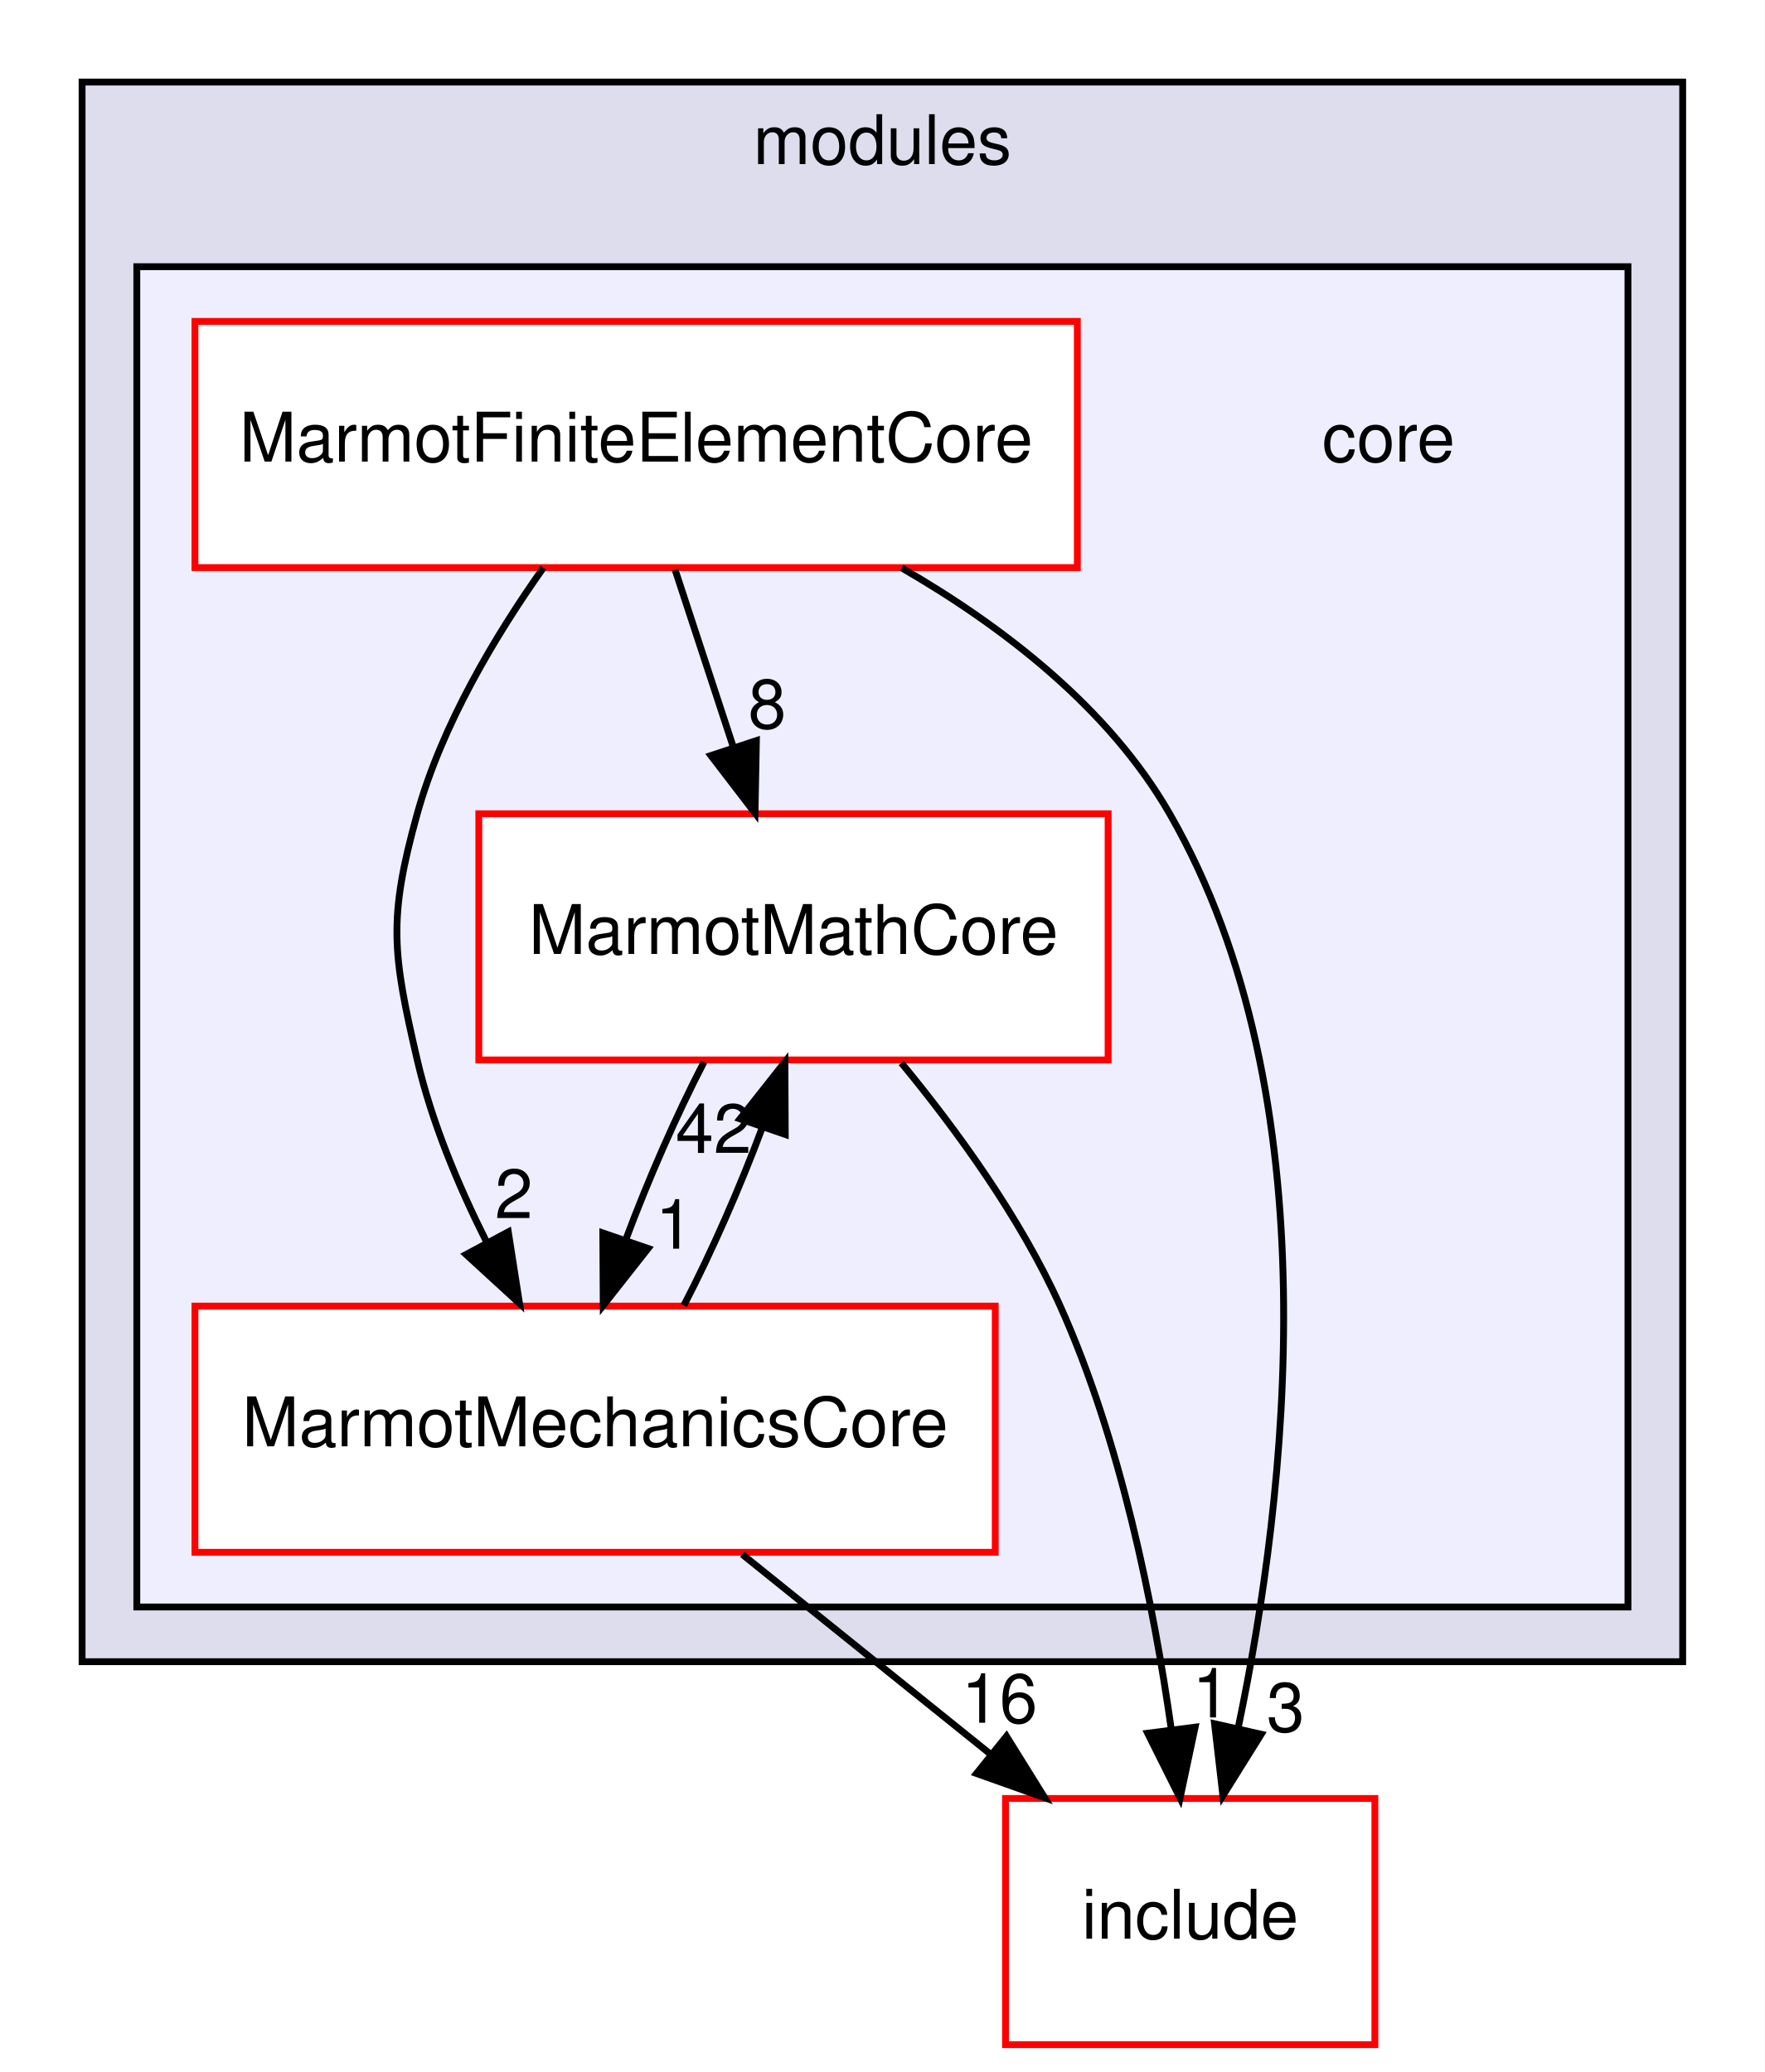
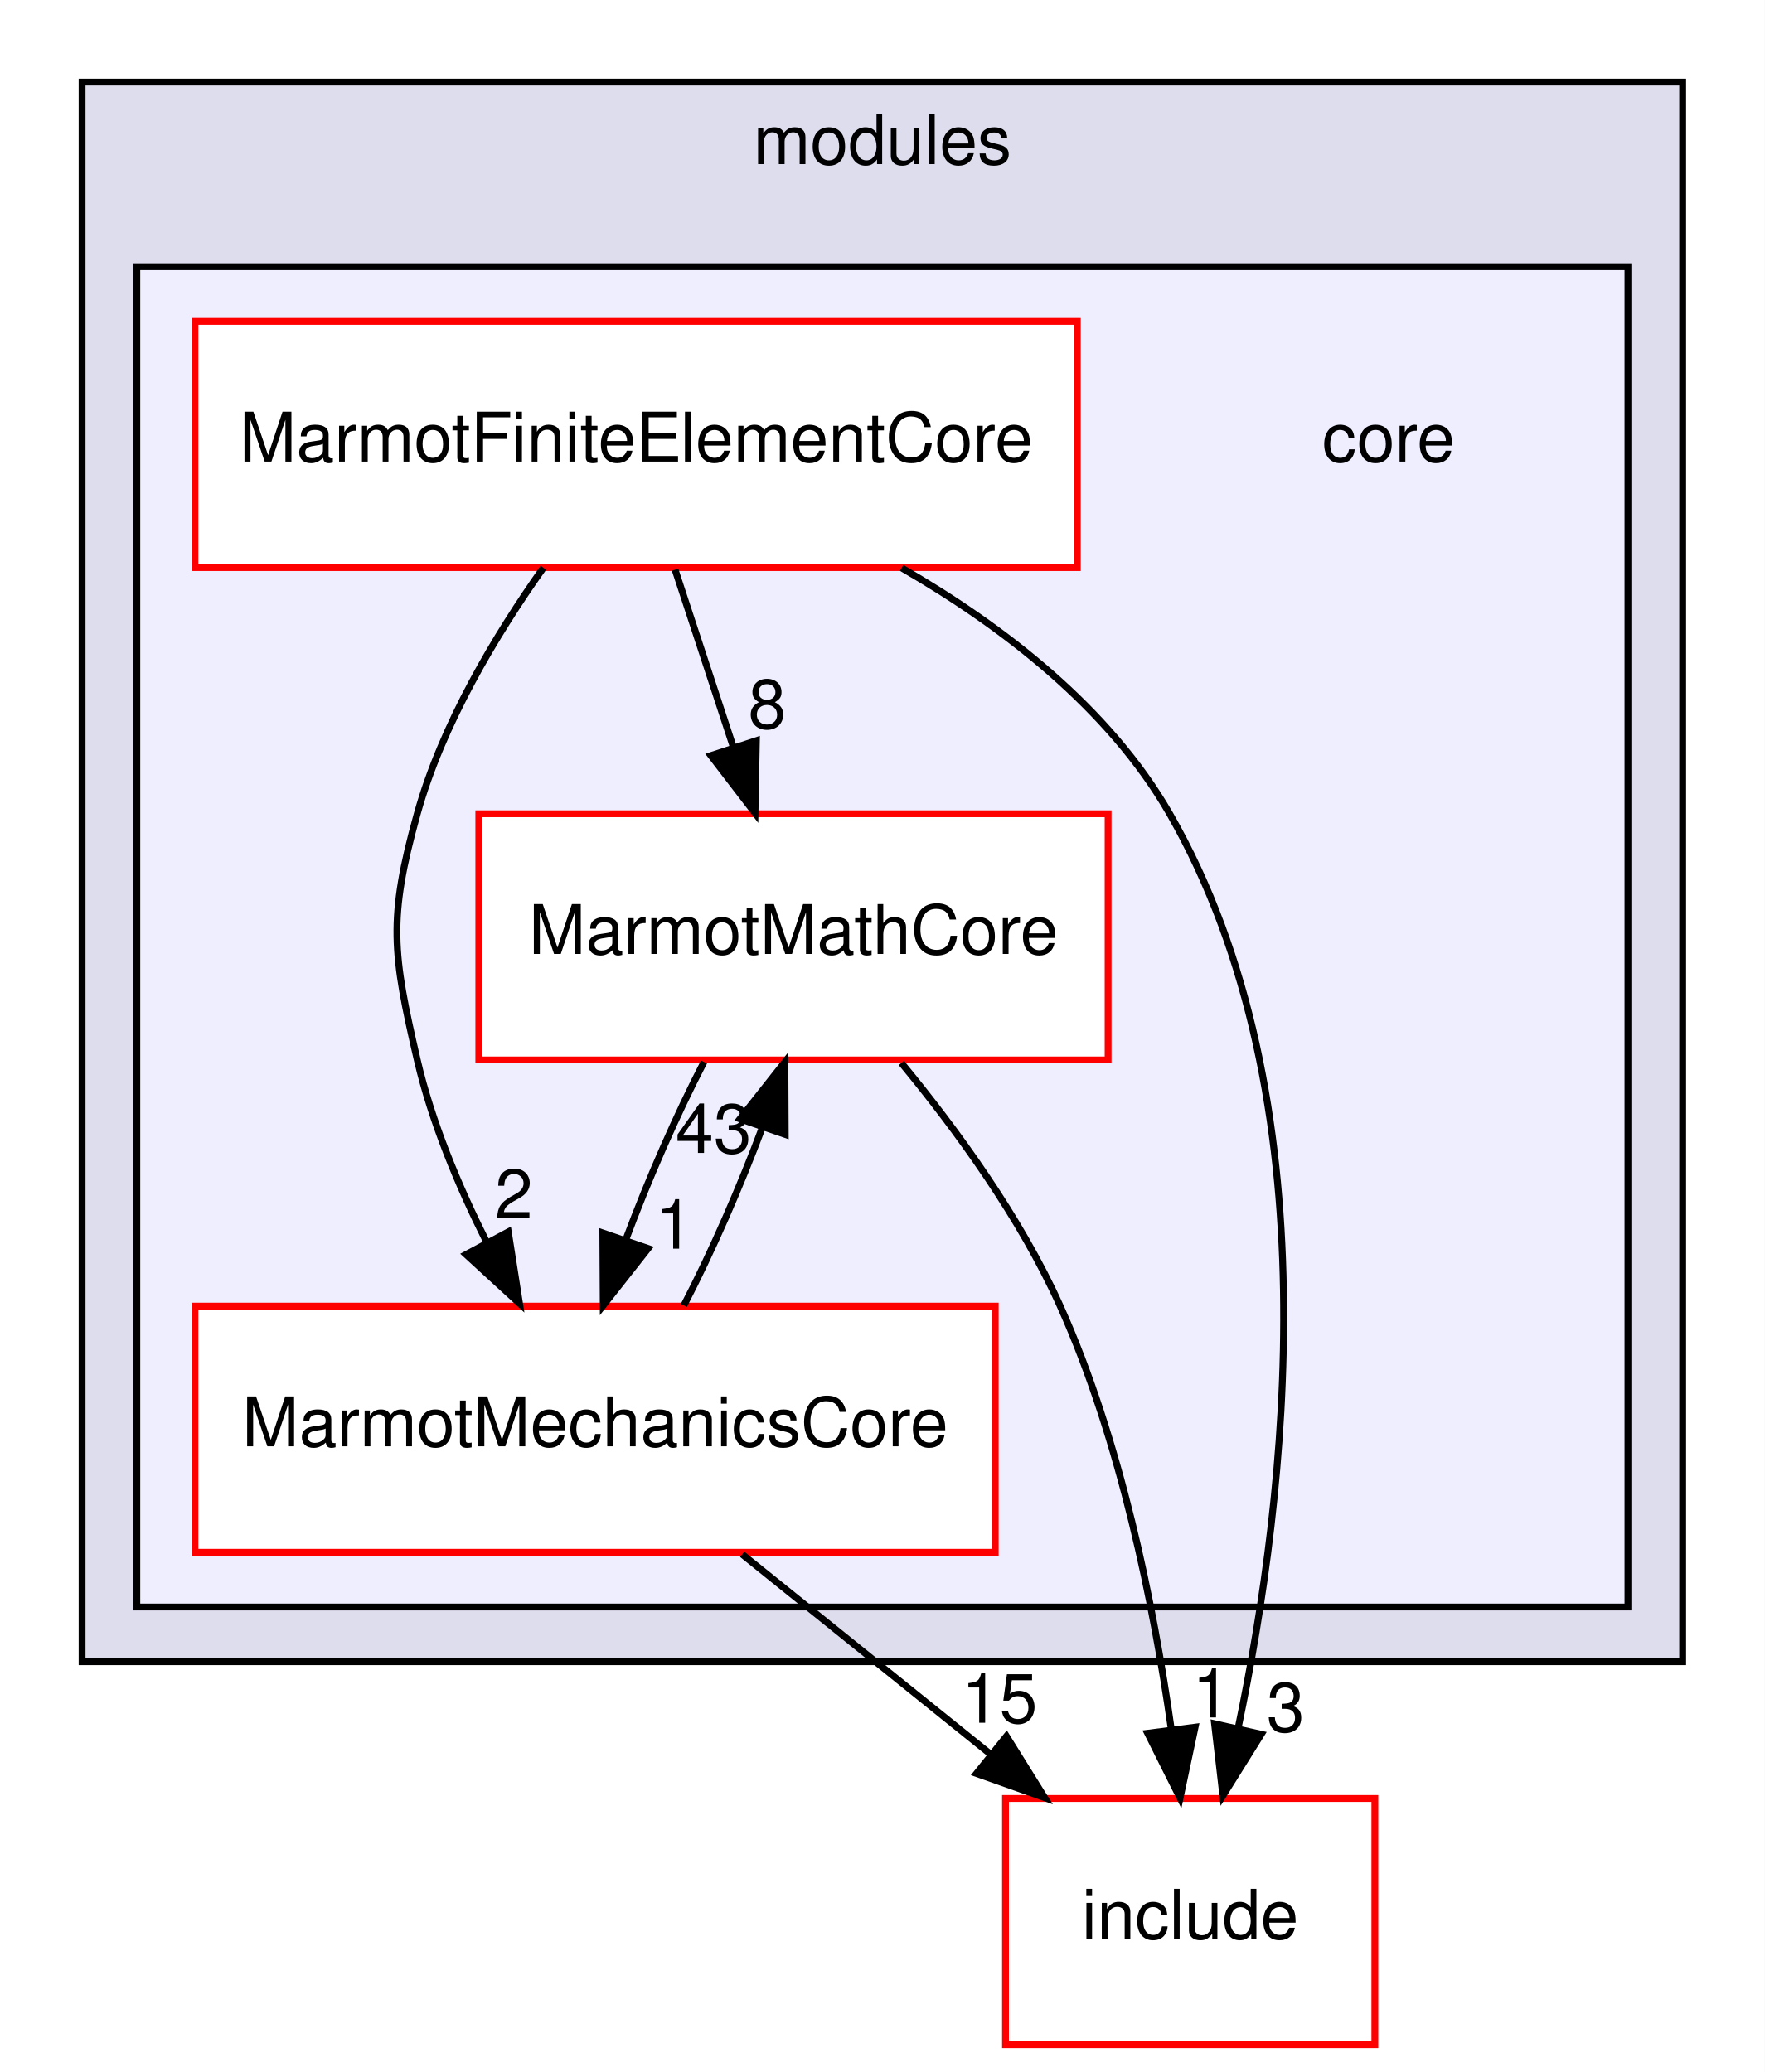
<svg xmlns="http://www.w3.org/2000/svg" xmlns:xlink="http://www.w3.org/1999/xlink" width="258pt" height="303pt" viewBox="0.00 0.00 258.00 303.00">
  <g id="graph0" class="graph" transform="scale(1 1) rotate(0) translate(4 299)">
    <polygon fill="white" stroke="transparent" points="-4,4 -4,-299 254,-299 254,4 -4,4" />
    <g id="clust1" class="cluster">
      <g id="a_clust1">
        <a xlink:href="dir_e05d7e2b1ecd646af5bb94391405f3b5.html" target="_top" xlink:title="modules">
          <polygon fill="#ddddee" stroke="black" points="8,-56 8,-287 242,-287 242,-56 8,-56" />
          <text text-anchor="middle" x="125" y="-275" font-family="Helvetica,sans-Serif" font-size="10.00">modules</text>
        </a>
      </g>
    </g>
    <g id="clust2" class="cluster">
      <g id="a_clust2">
        <a xlink:href="dir_6d4da112a1331882b0b6514a341190a0.html" target="_top">
          <polygon fill="#eeeeff" stroke="black" points="16,-64 16,-260 234,-260 234,-64 16,-64" />
        </a>
      </g>
    </g>
    <g id="node1" class="node">
      <text text-anchor="middle" x="199" y="-231.5" font-family="Helvetica,sans-Serif" font-size="10.00">core</text>
    </g>
    <g id="node2" class="node">
      <g id="a_node2">
        <a xlink:href="dir_a6282ced73efdb7b36cfc8bdf7a60b20.html" target="_top" xlink:title="MarmotFiniteElementCore">
          <polygon fill="white" stroke="red" points="153.5,-252 24.5,-252 24.5,-216 153.5,-216 153.5,-252" />
          <text text-anchor="middle" x="89" y="-231.5" font-family="Helvetica,sans-Serif" font-size="10.00">MarmotFiniteElementCore</text>
        </a>
      </g>
    </g>
    <g id="node3" class="node">
      <g id="a_node3">
        <a xlink:href="dir_39413a3592d49ba1372e049fbfe3e31f.html" target="_top" xlink:title="MarmotMathCore">
          <polygon fill="white" stroke="red" points="158,-180 66,-180 66,-144 158,-144 158,-180" />
          <text text-anchor="middle" x="112" y="-159.5" font-family="Helvetica,sans-Serif" font-size="10.00">MarmotMathCore</text>
        </a>
      </g>
    </g>
    <g id="edge5" class="edge">
      <path fill="none" stroke="black" d="M94.69,-215.7C97.25,-207.9 100.33,-198.51 103.18,-189.83" />
      <polygon fill="black" stroke="black" points="106.58,-190.7 106.38,-180.1 99.93,-188.51 106.58,-190.7" />
      <g id="a_edge5-headlabel">
        <a xlink:href="dir_000006_000010.html" target="_top" xlink:title="8">
          <text text-anchor="middle" x="108.16" y="-192.5" font-family="Helvetica,sans-Serif" font-size="10.00">8</text>
        </a>
      </g>
    </g>
    <g id="node4" class="node">
      <g id="a_node4">
        <a xlink:href="dir_9969c29766c3ca5ea49aac3cac97384d.html" target="_top" xlink:title="MarmotMechanicsCore">
          <polygon fill="white" stroke="red" points="141.5,-108 24.5,-108 24.5,-72 141.5,-72 141.5,-108" />
          <text text-anchor="middle" x="83" y="-87.5" font-family="Helvetica,sans-Serif" font-size="10.00">MarmotMechanicsCore</text>
        </a>
      </g>
    </g>
    <g id="edge3" class="edge">
      <path fill="none" stroke="black" d="M75.44,-215.97C68.44,-206.09 60.63,-193.05 57,-180 52.71,-164.59 53.38,-159.59 57,-144 59.1,-134.96 62.97,-125.68 67.09,-117.47" />
      <polygon fill="black" stroke="black" points="70.31,-118.86 71.95,-108.39 64.14,-115.55 70.31,-118.86" />
      <g id="a_edge3-headlabel">
        <a xlink:href="dir_000006_000012.html" target="_top" xlink:title="2">
          <text text-anchor="middle" x="71.12" y="-120.87" font-family="Helvetica,sans-Serif" font-size="10.00">2</text>
        </a>
      </g>
    </g>
    <g id="node5" class="node">
      <g id="a_node5">
        <a xlink:href="dir_d44c64559bbebec7f509842c48db8b23.html" target="_top" xlink:title="include">
          <polygon fill="white" stroke="red" points="197,-36 143,-36 143,0 197,0 197,-36" />
          <text text-anchor="middle" x="170" y="-15.5" font-family="Helvetica,sans-Serif" font-size="10.00">include</text>
        </a>
      </g>
    </g>
    <g id="edge4" class="edge">
      <path fill="none" stroke="black" d="M127.82,-215.95C142.65,-207.38 158.11,-195.47 167,-180 190.88,-138.45 184.12,-80.34 177.05,-46.49" />
      <polygon fill="black" stroke="black" points="180.39,-45.39 174.78,-36.4 173.56,-46.93 180.39,-45.39" />
      <g id="a_edge4-headlabel">
        <a xlink:href="dir_000006_000002.html" target="_top" xlink:title="3">
          <text text-anchor="middle" x="183.95" y="-45.78" font-family="Helvetica,sans-Serif" font-size="10.00">3</text>
        </a>
      </g>
    </g>
    <g id="edge6" class="edge">
      <path fill="none" stroke="black" d="M98.92,-143.7C94.88,-135.9 90.77,-126.51 87.53,-117.83" />
      <polygon fill="black" stroke="black" points="90.75,-116.43 84.19,-108.1 84.13,-118.7 90.75,-116.43" />
      <g id="a_edge6-headlabel">
        <a xlink:href="dir_000010_000012.html" target="_top" xlink:title="1">
          <text text-anchor="middle" x="94.6" y="-116.4" font-family="Helvetica,sans-Serif" font-size="10.00">1</text>
        </a>
      </g>
    </g>
    <g id="edge7" class="edge">
      <path fill="none" stroke="black" d="M127.78,-143.56C135.86,-133.76 145.19,-120.92 151,-108 159.84,-88.34 164.65,-64.35 167.22,-46.23" />
      <polygon fill="black" stroke="black" points="170.72,-46.43 168.52,-36.06 163.78,-45.54 170.72,-46.43" />
      <g id="a_edge7-headlabel">
        <a xlink:href="dir_000010_000002.html" target="_top" xlink:title="1">
          <text text-anchor="middle" x="173.09" y="-47.85" font-family="Helvetica,sans-Serif" font-size="10.00">1</text>
        </a>
      </g>
    </g>
    <g id="edge2" class="edge">
      <path fill="none" stroke="black" d="M95.98,-108.1C100.06,-115.96 104.22,-125.46 107.49,-134.23" />
      <polygon fill="black" stroke="black" points="104.18,-135.38 110.75,-143.7 110.8,-133.1 104.18,-135.38" />
      <g id="a_edge2-headlabel">
-         <a xlink:href="dir_000012_000010.html" target="_top" xlink:title="42">
-           <text text-anchor="middle" x="100.33" y="-130.4" font-family="Helvetica,sans-Serif" font-size="10.00">42</text>
+         <a xlink:href="dir_000012_000010.html" target="_top" xlink:title="43">
+           <text text-anchor="middle" x="100.33" y="-130.4" font-family="Helvetica,sans-Serif" font-size="10.00">43</text>
        </a>
      </g>
    </g>
    <g id="edge1" class="edge">
      <path fill="none" stroke="black" d="M104.51,-71.7C115.46,-62.88 128.95,-52.03 140.82,-42.47" />
      <polygon fill="black" stroke="black" points="143.14,-45.1 148.74,-36.1 138.76,-39.65 143.14,-45.1" />
      <g id="a_edge1-headlabel">
-         <a xlink:href="dir_000012_000002.html" target="_top" xlink:title="16">
-           <text text-anchor="middle" x="142.12" y="-47.07" font-family="Helvetica,sans-Serif" font-size="10.00">16</text>
+         <a xlink:href="dir_000012_000002.html" target="_top" xlink:title="15">
+           <text text-anchor="middle" x="142.12" y="-47.07" font-family="Helvetica,sans-Serif" font-size="10.00">15</text>
        </a>
      </g>
    </g>
  </g>
</svg>
